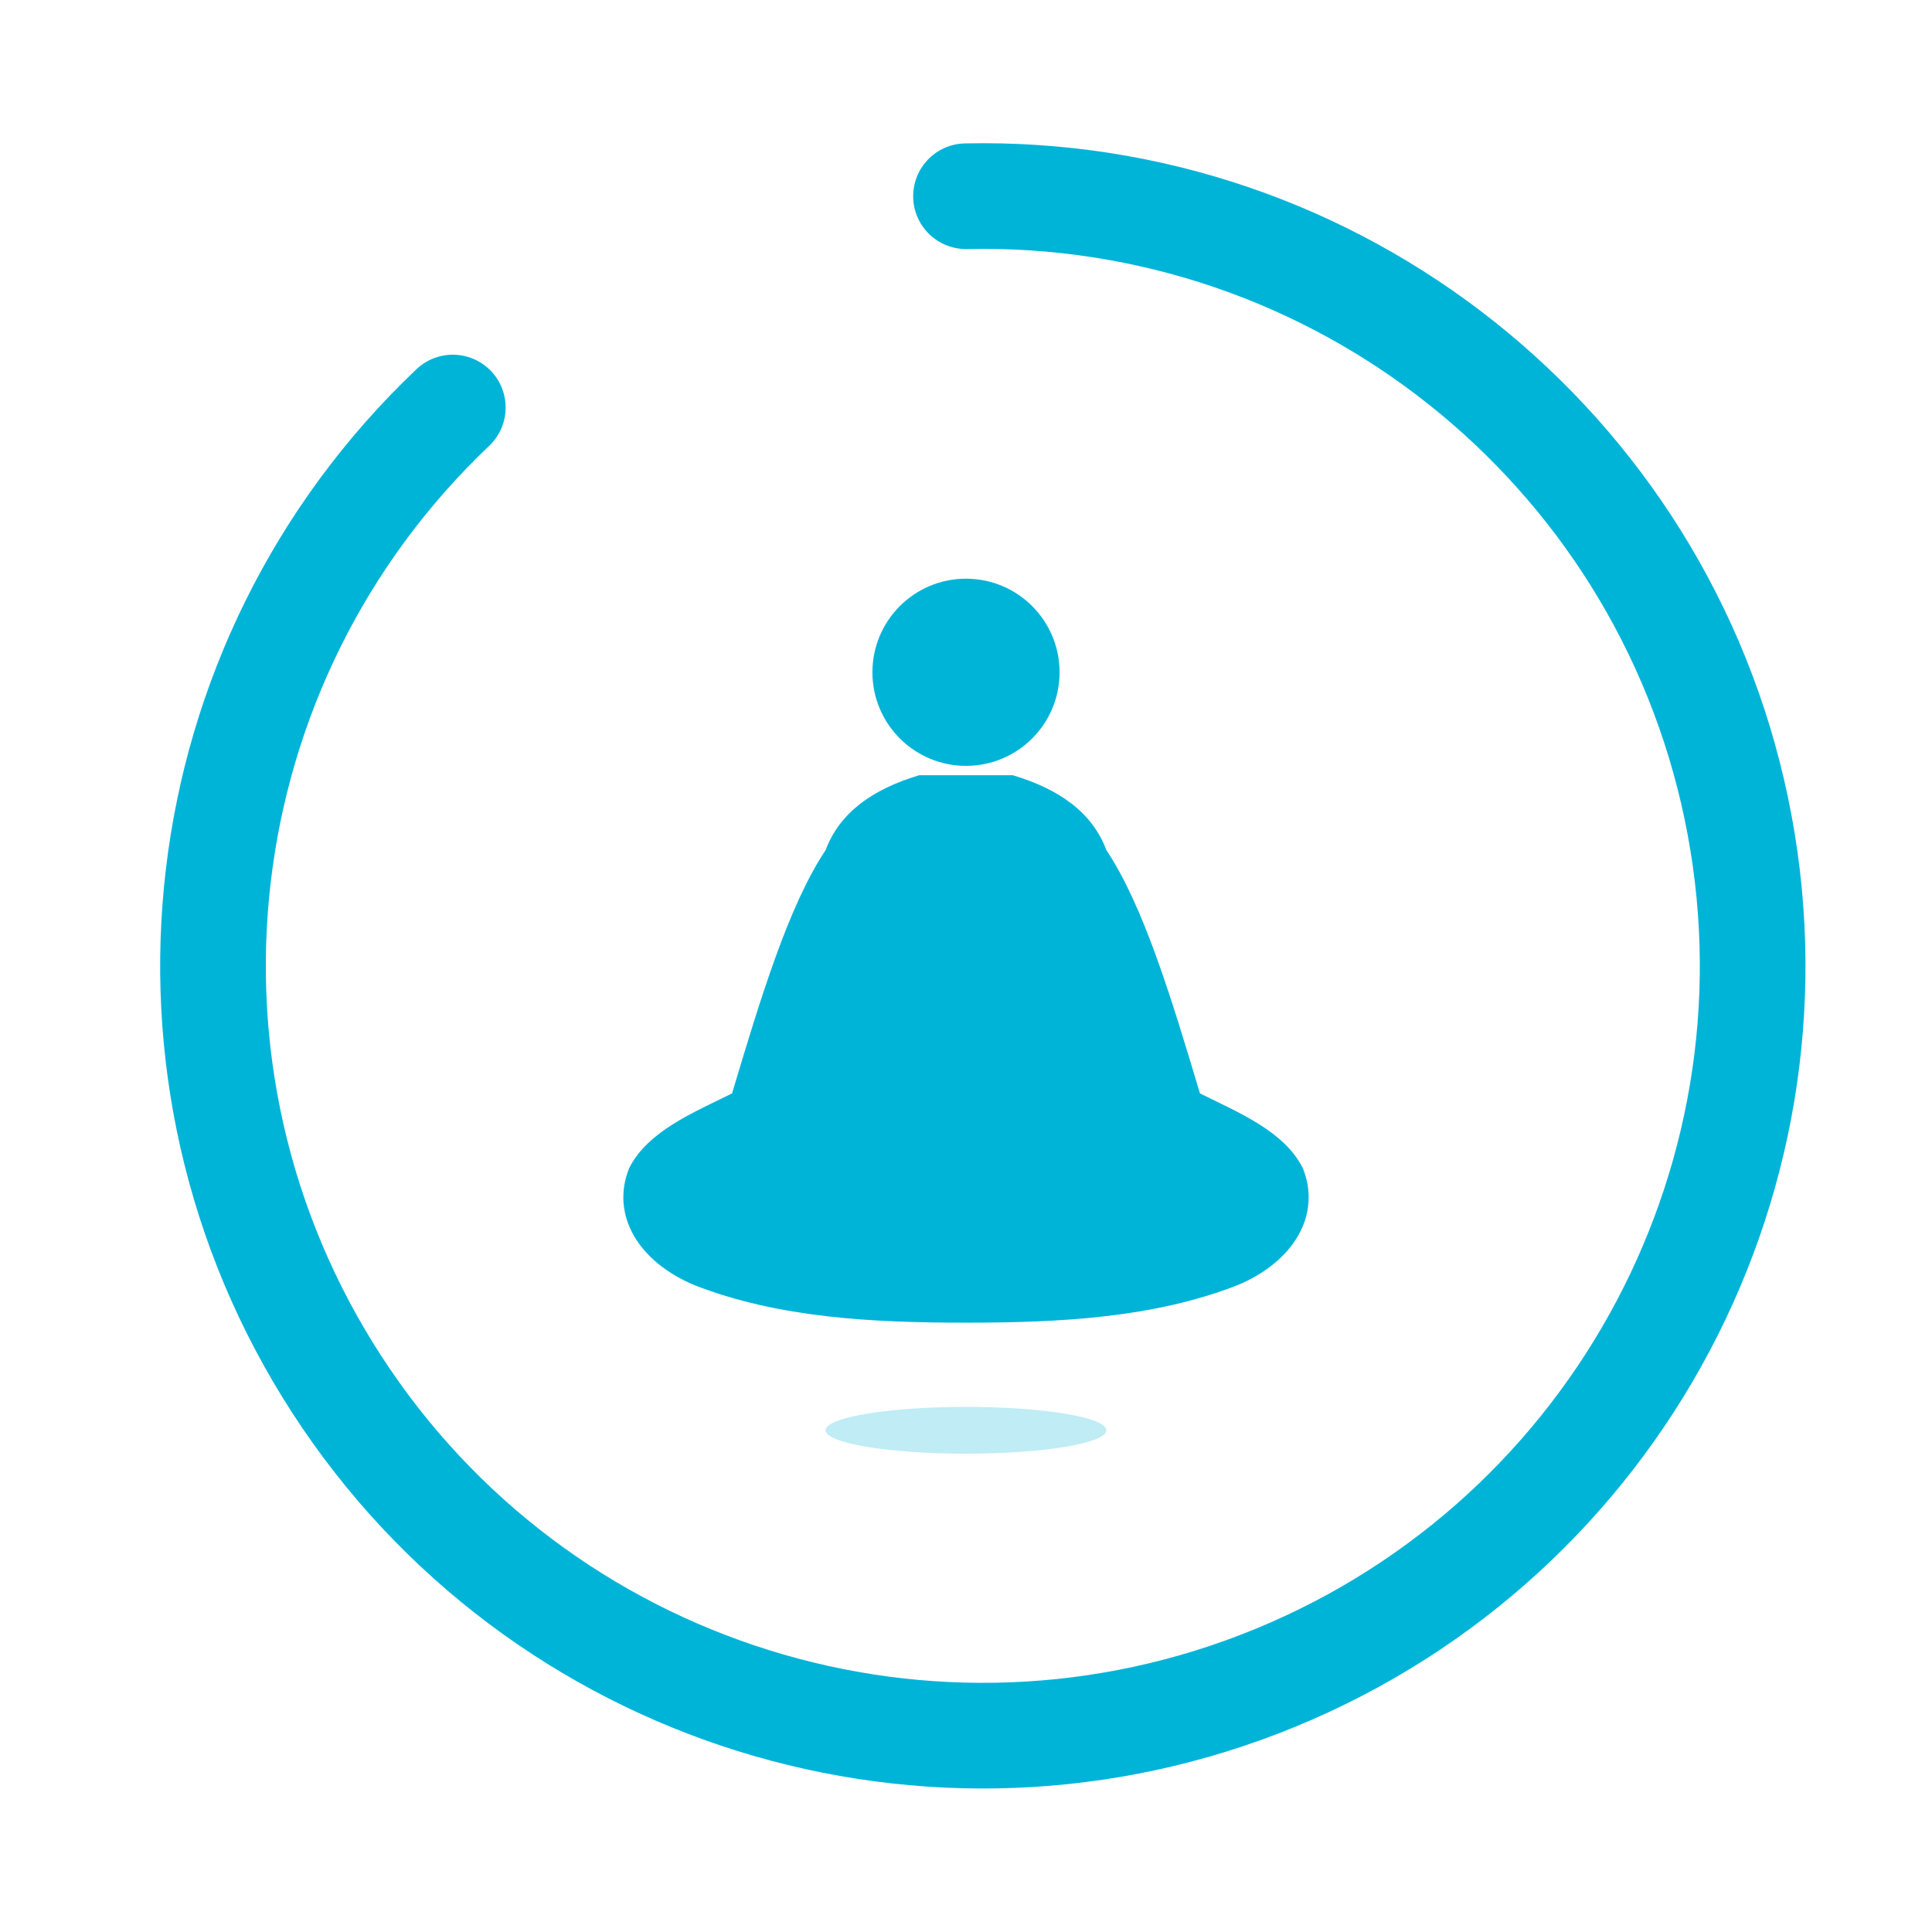
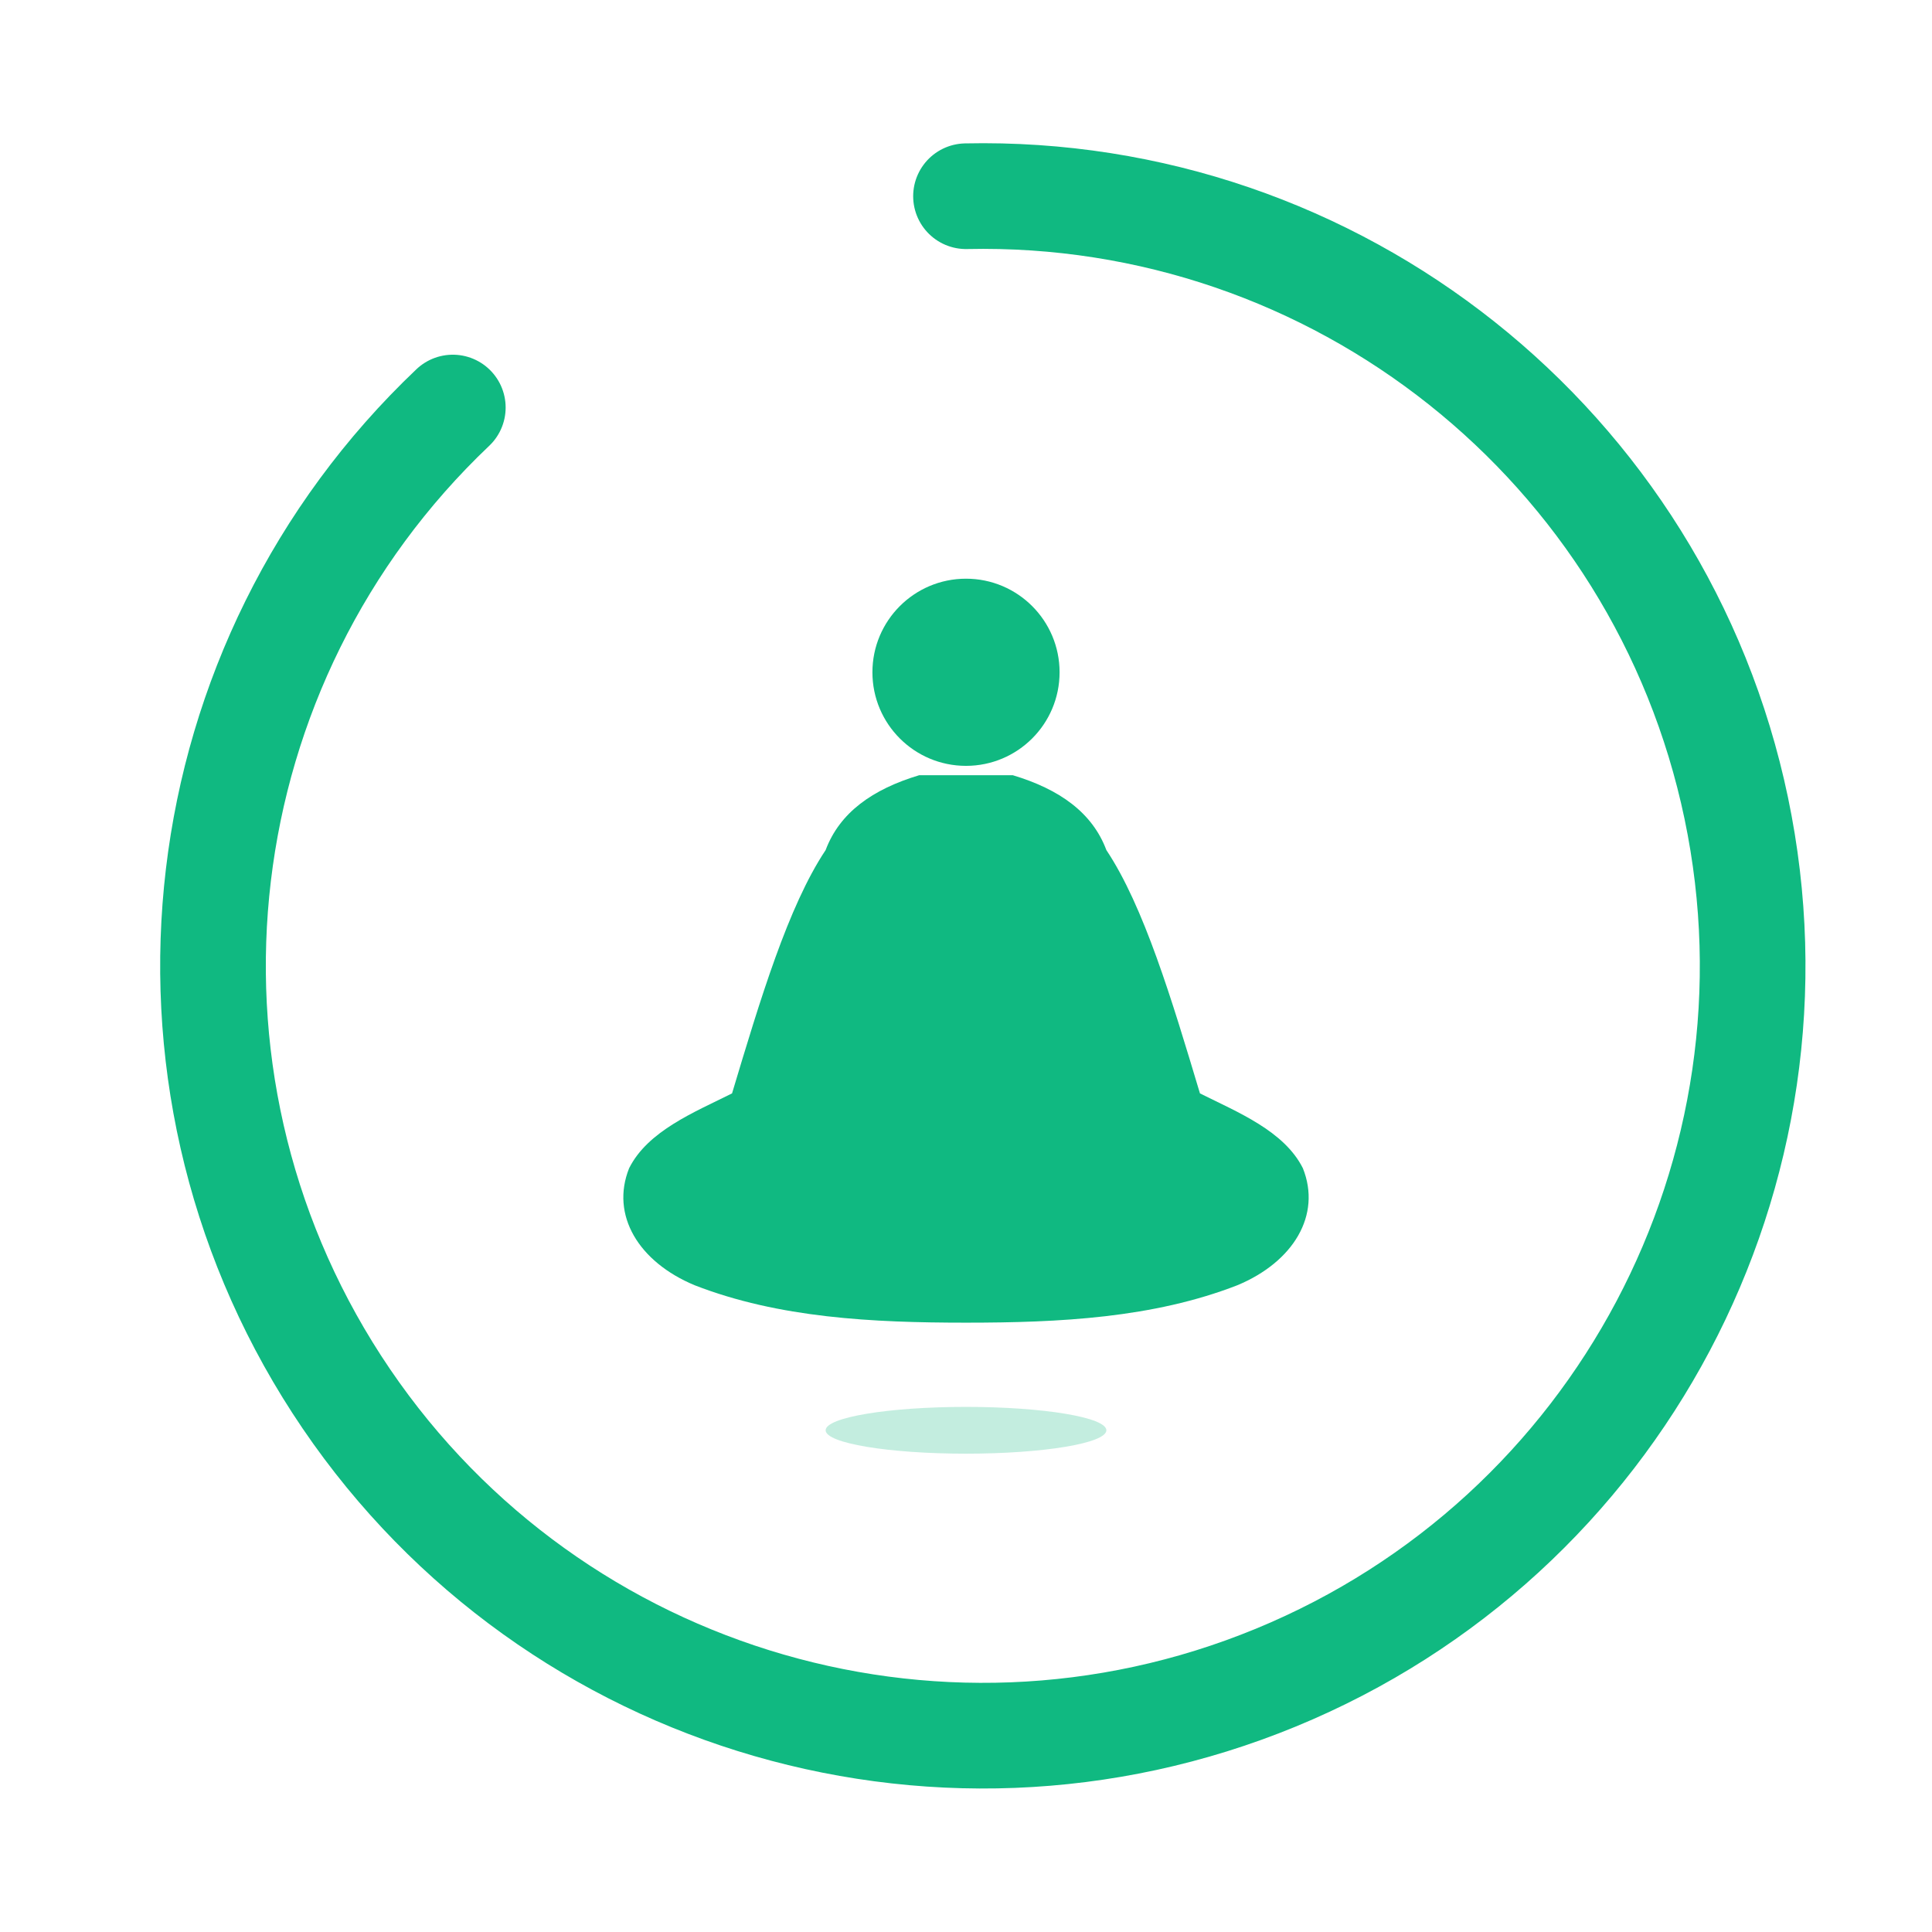
<svg xmlns="http://www.w3.org/2000/svg" viewBox="0 0 256 256">
-   <g fill="#00B4D8">
-     <path d="M128 26 A102 102 0 1 1 60 54" fill="none" stroke="#00B4D8" stroke-width="14" stroke-linecap="round" />
+   <g fill="#10B981">
+     <path d="M128 26 A102 102 0 1 1 60 54" fill="none" stroke="#10B981" stroke-width="14" stroke-linecap="round" />
    <g transform="translate(128 130) scale(0.62) translate(-128 -128)">
      <circle cx="128" cy="62" r="20" />
      <path d="M118 84 C108 87 101 92 98 100 C90 112 84 132 78 152 C70 156 60 160 56 168 C52 178 58 188 70 193 C88 200 108 201 128 201 C148 201 168 200 186 193 C198 188 204 178 200 168 C196 160 186 156 178 152 C172 132 166 112 158 100 C155 92 148 87 138 84 Z" />
      <ellipse cx="128" cy="224" rx="30" ry="5" opacity="0.25" />
    </g>
  </g>
</svg>
